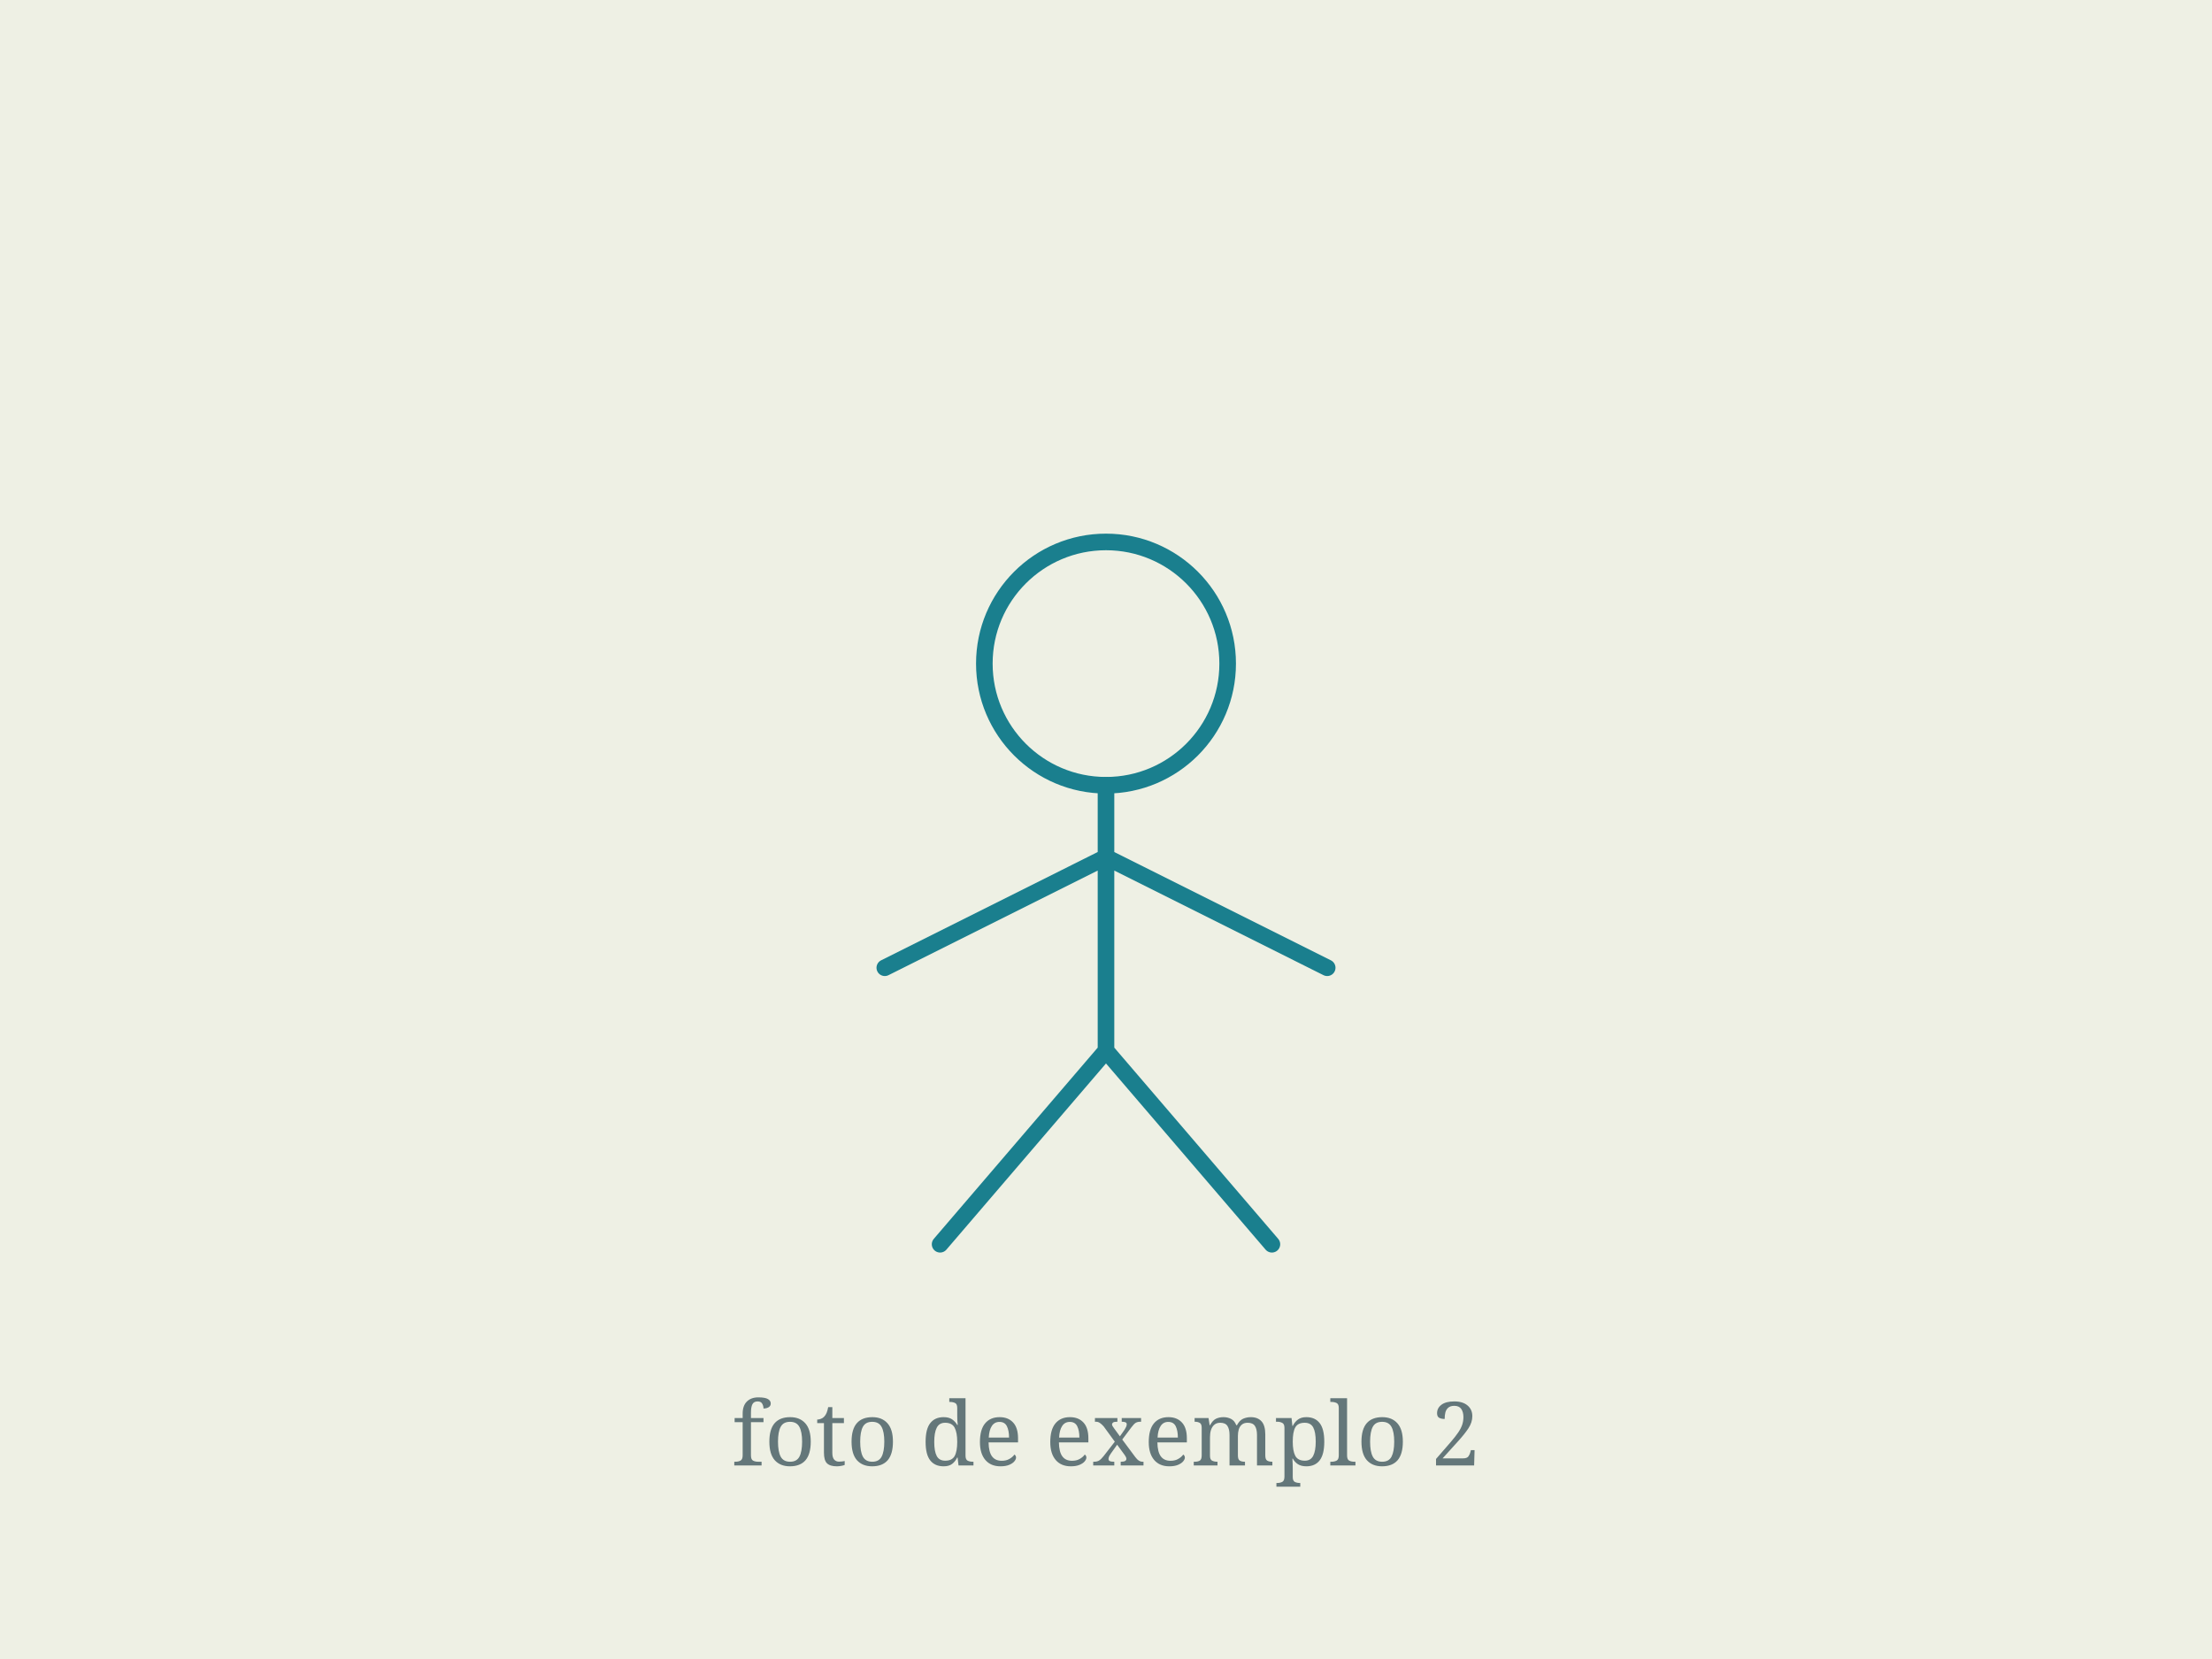
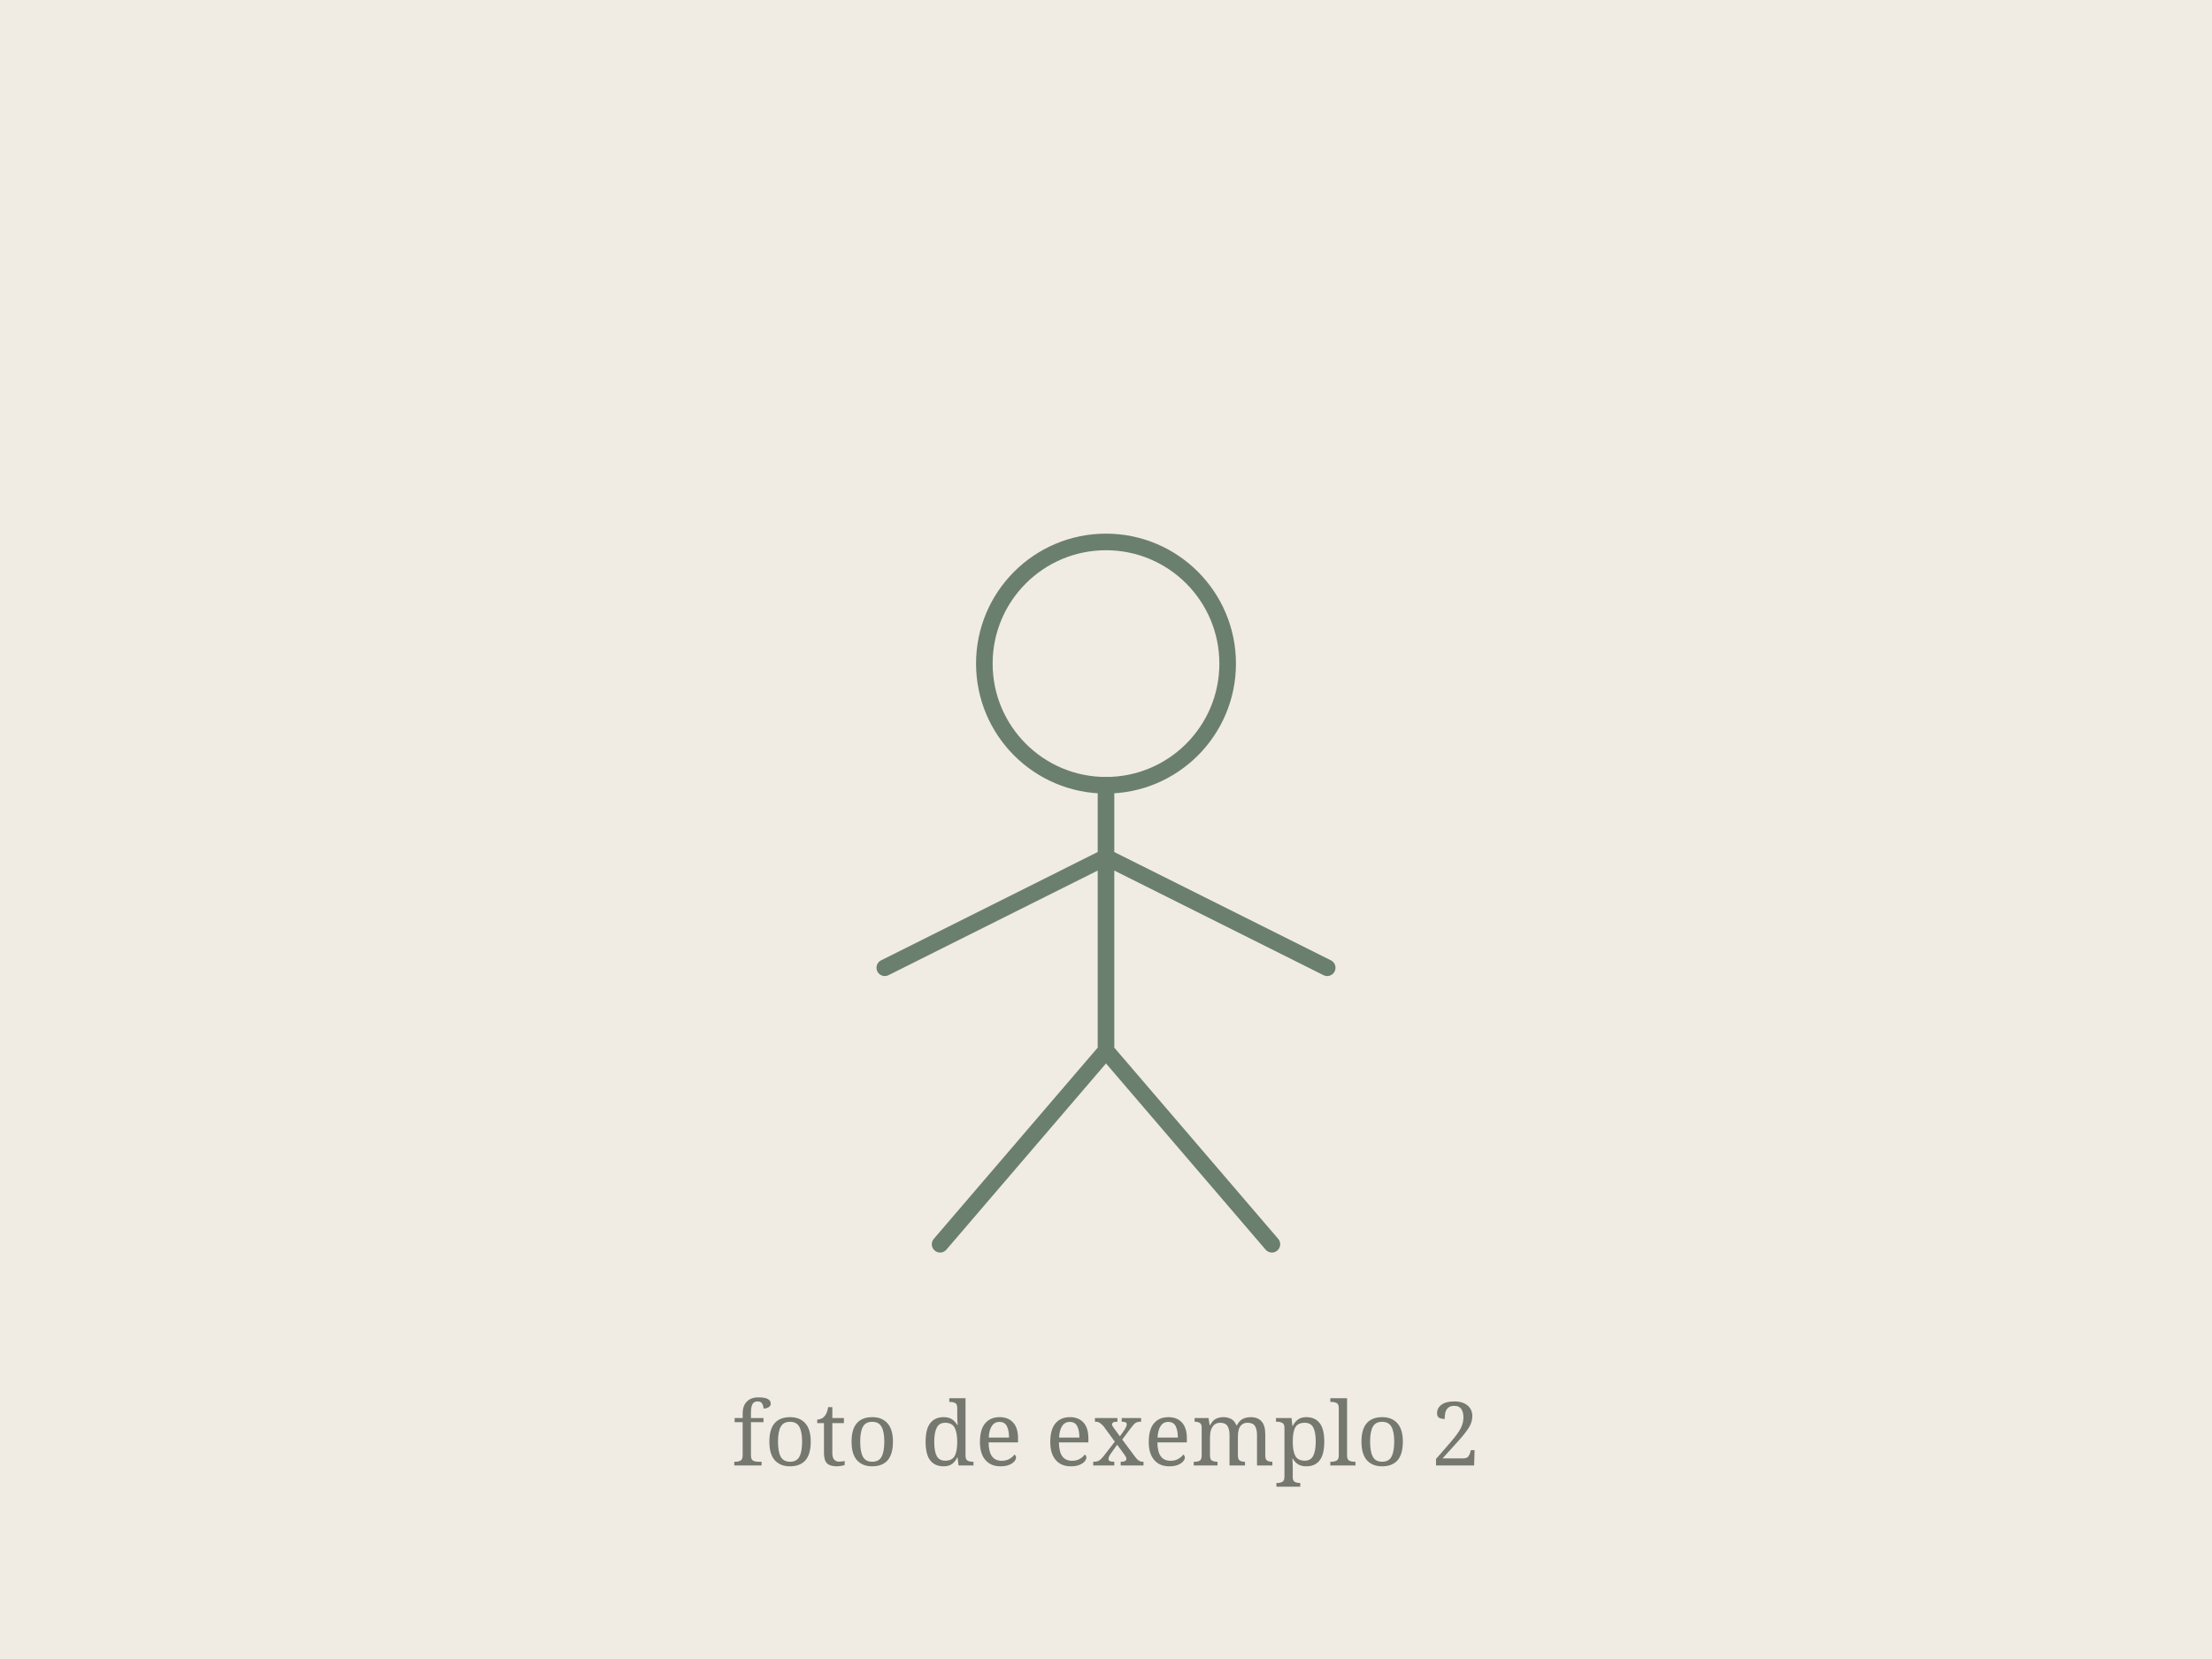
<svg xmlns="http://www.w3.org/2000/svg" viewBox="0 0 400 300">
-   <rect width="400" height="300" fill="#eef0e4" />
-   <g stroke="#1a7f8e" stroke-width="3" fill="none" stroke-linecap="round">
+   <rect width="400" height="300" fill="#f0ece3" />
+   <g stroke="#6b7f6e" stroke-width="3" fill="none" stroke-linecap="round">
    <circle cx="200" cy="120" r="22" />
    <path d="M200 142 L200 190 M200 155 L160 175 M200 155 L240 175 M200 190 L170 225 M200 190 L230 225" />
  </g>
-   <text x="200" y="265" text-anchor="middle" font-family="Georgia" font-size="16" fill="#64777a">foto de exemplo 2</text>
+   <text x="200" y="265" text-anchor="middle" font-family="Georgia" font-size="16" fill="#75786f">foto de exemplo 2</text>
</svg>
